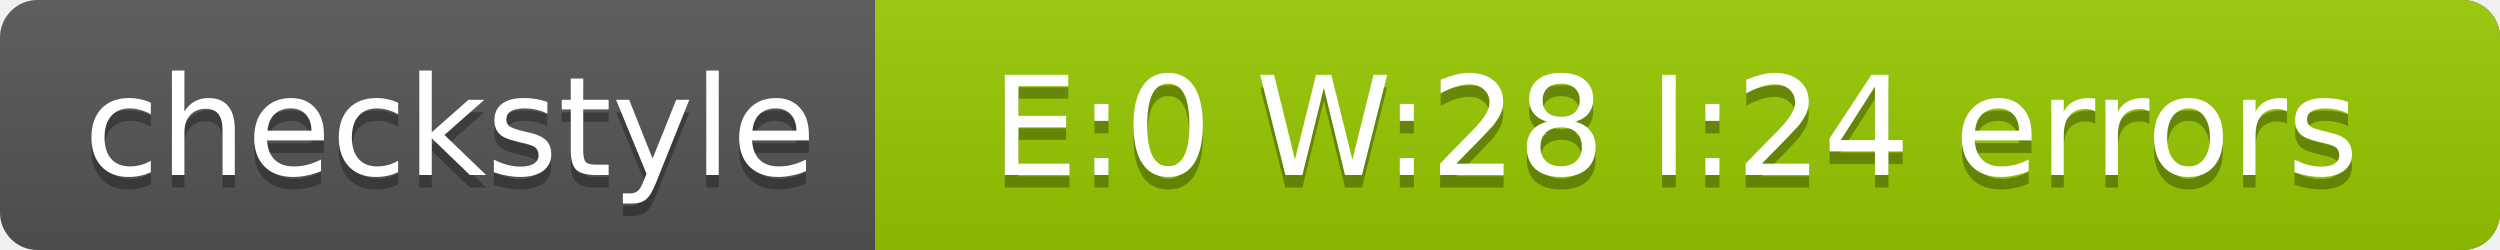
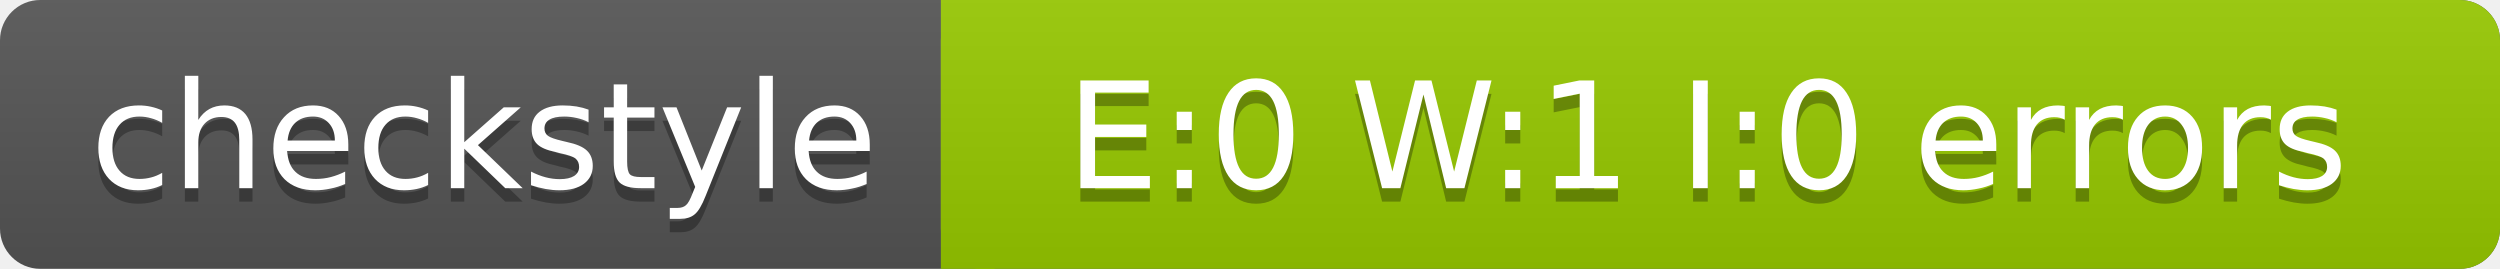
- <svg xmlns="http://www.w3.org/2000/svg" width="200" height="20">
+ <svg xmlns="http://www.w3.org/2000/svg" width="186" height="20">
  <linearGradient id="a" x2="0" y2="100%">
    <stop offset="0" stop-color="#bbb" stop-opacity=".1" />
    <stop offset="1" stop-opacity=".1" />
  </linearGradient>
-   <rect rx="3" width="200" height="20" fill="#555" />
-   <rect rx="3" x="70" width="130" height="20" fill="#97CA00" />
+   <rect rx="3" width="186" height="20" fill="#555" />
+   <rect rx="3" x="70" width="116" height="20" fill="#97CA00" />
  <path fill="#97CA00" d="M70 0h4v20h-4z" />
-   <rect rx="3" width="200" height="20" fill="url(#a)" />
+   <rect rx="3" width="186" height="20" fill="url(#a)" />
  <g fill="#fff" text-anchor="middle" font-family="DejaVu Sans,Verdana,Geneva,sans-serif" font-size="11">
    <text x="36" y="15" fill="#010101" fill-opacity=".3">checkstyle</text>
    <text x="36" y="14">checkstyle</text>
-     <text x="134" y="15" fill="#010101" fill-opacity=".3">E:0 W:28 I:24 errors</text>
-     <text x="134" y="14">E:0 W:28 I:24 errors</text>
+     <text x="127" y="15" fill="#010101" fill-opacity=".3">E:0 W:1 I:0 errors</text>
+     <text x="127" y="14">E:0 W:1 I:0 errors</text>
  </g>
</svg>
